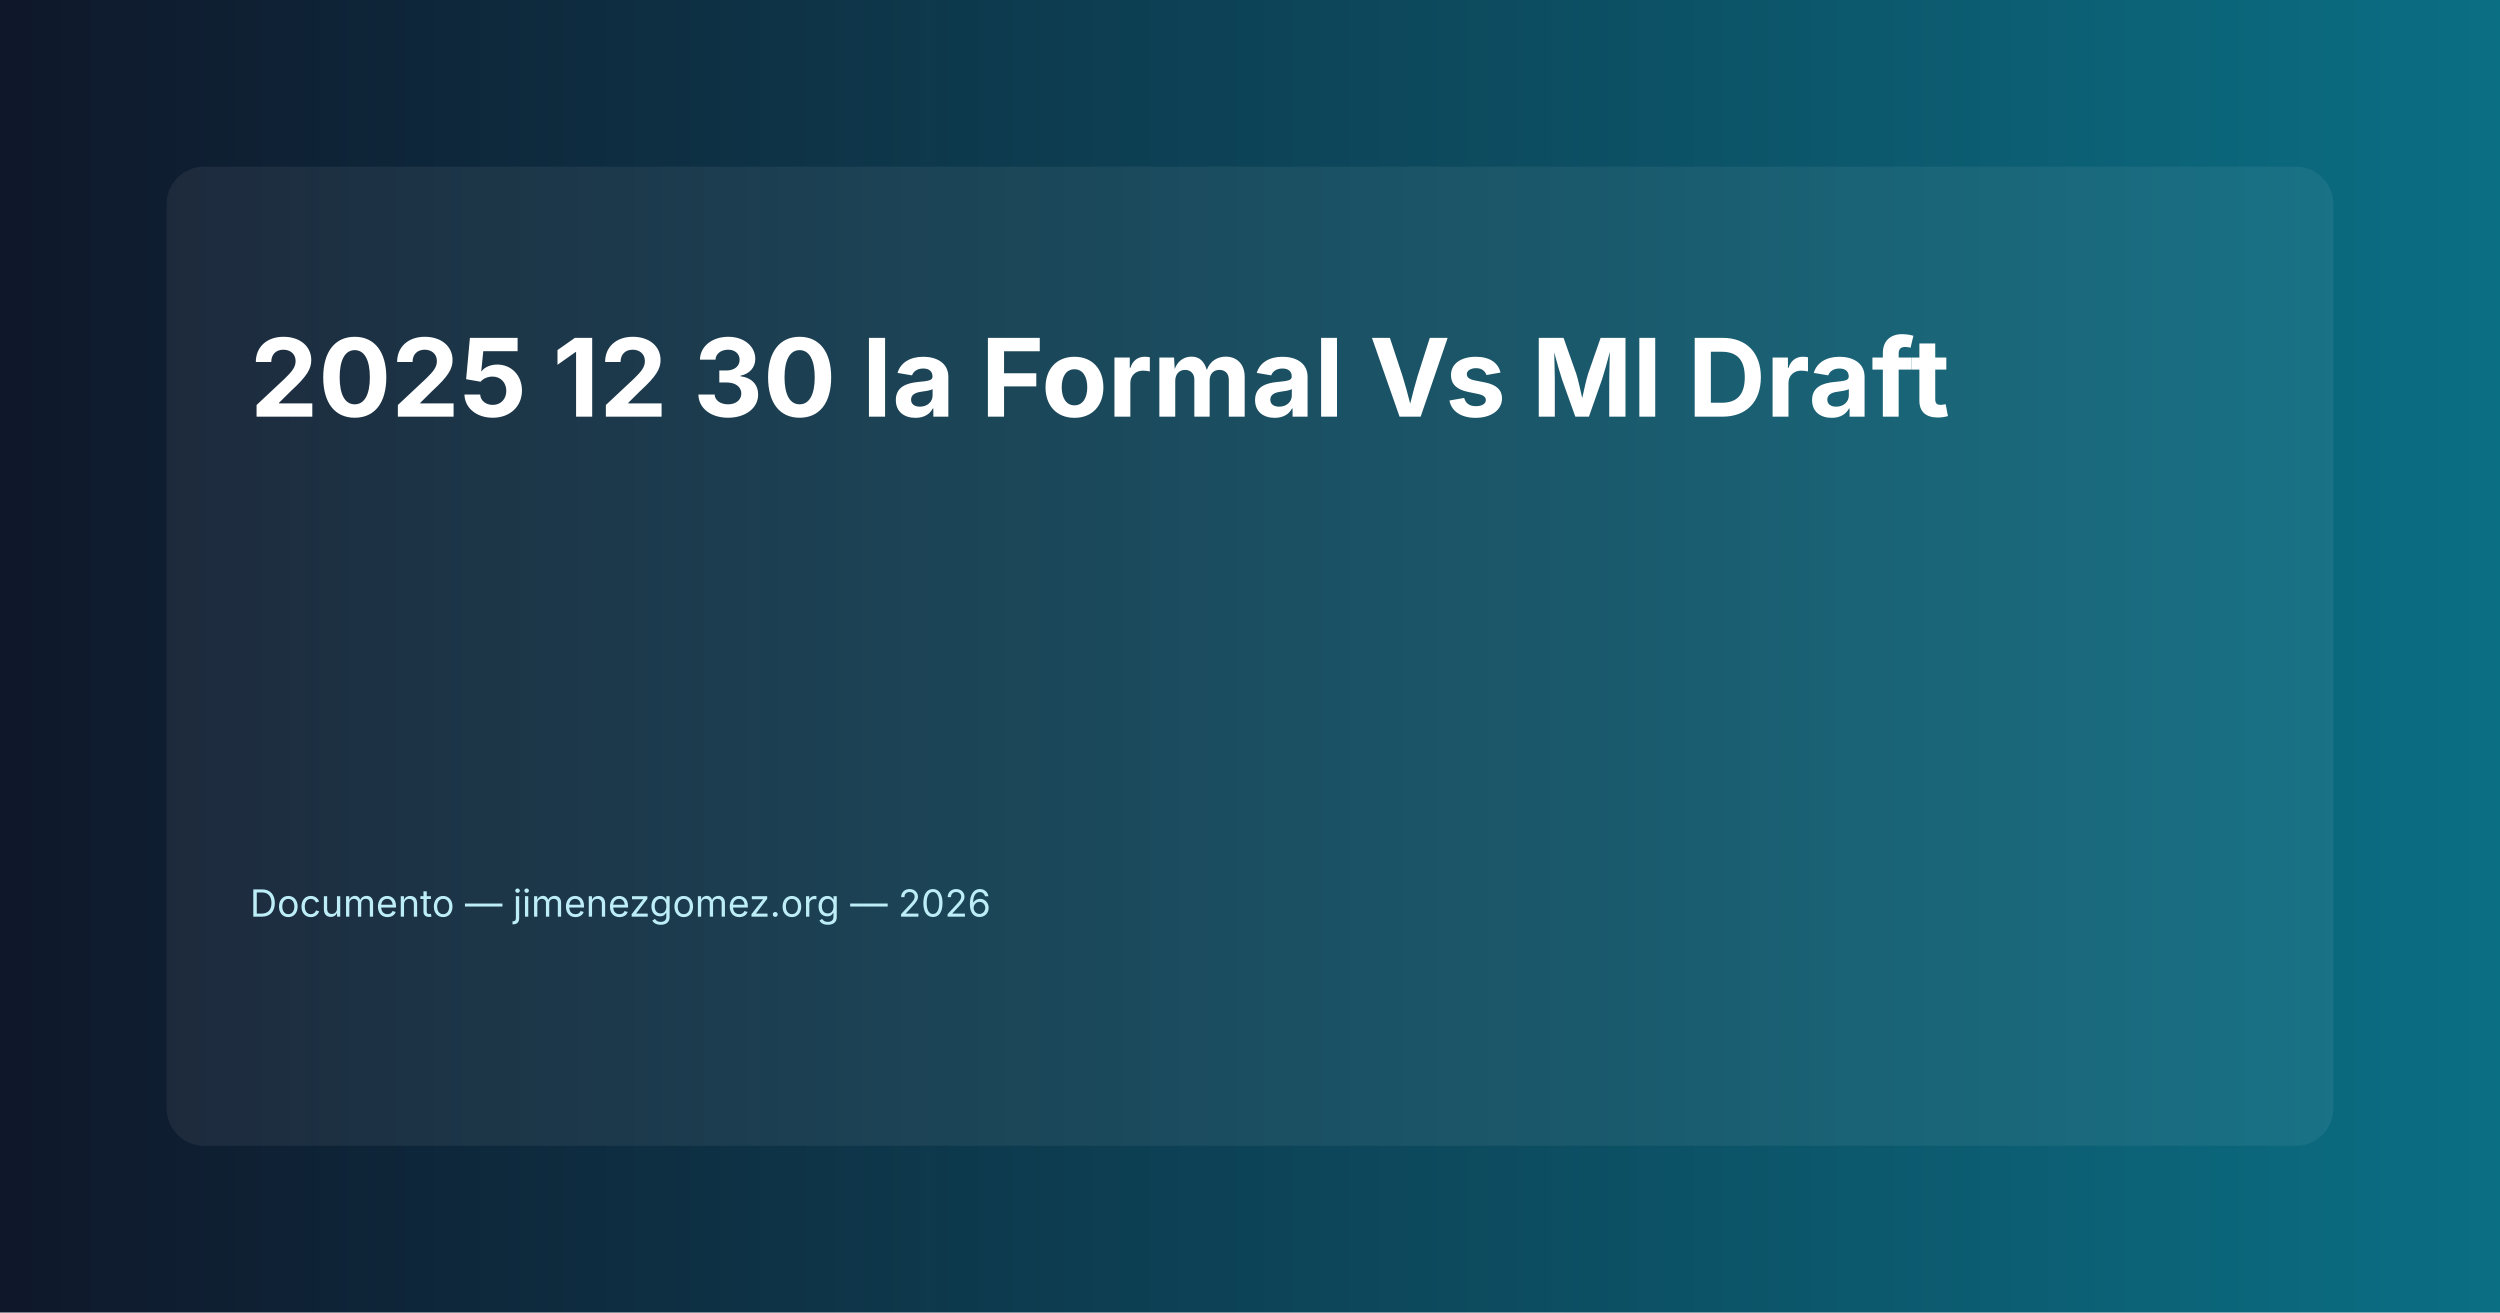
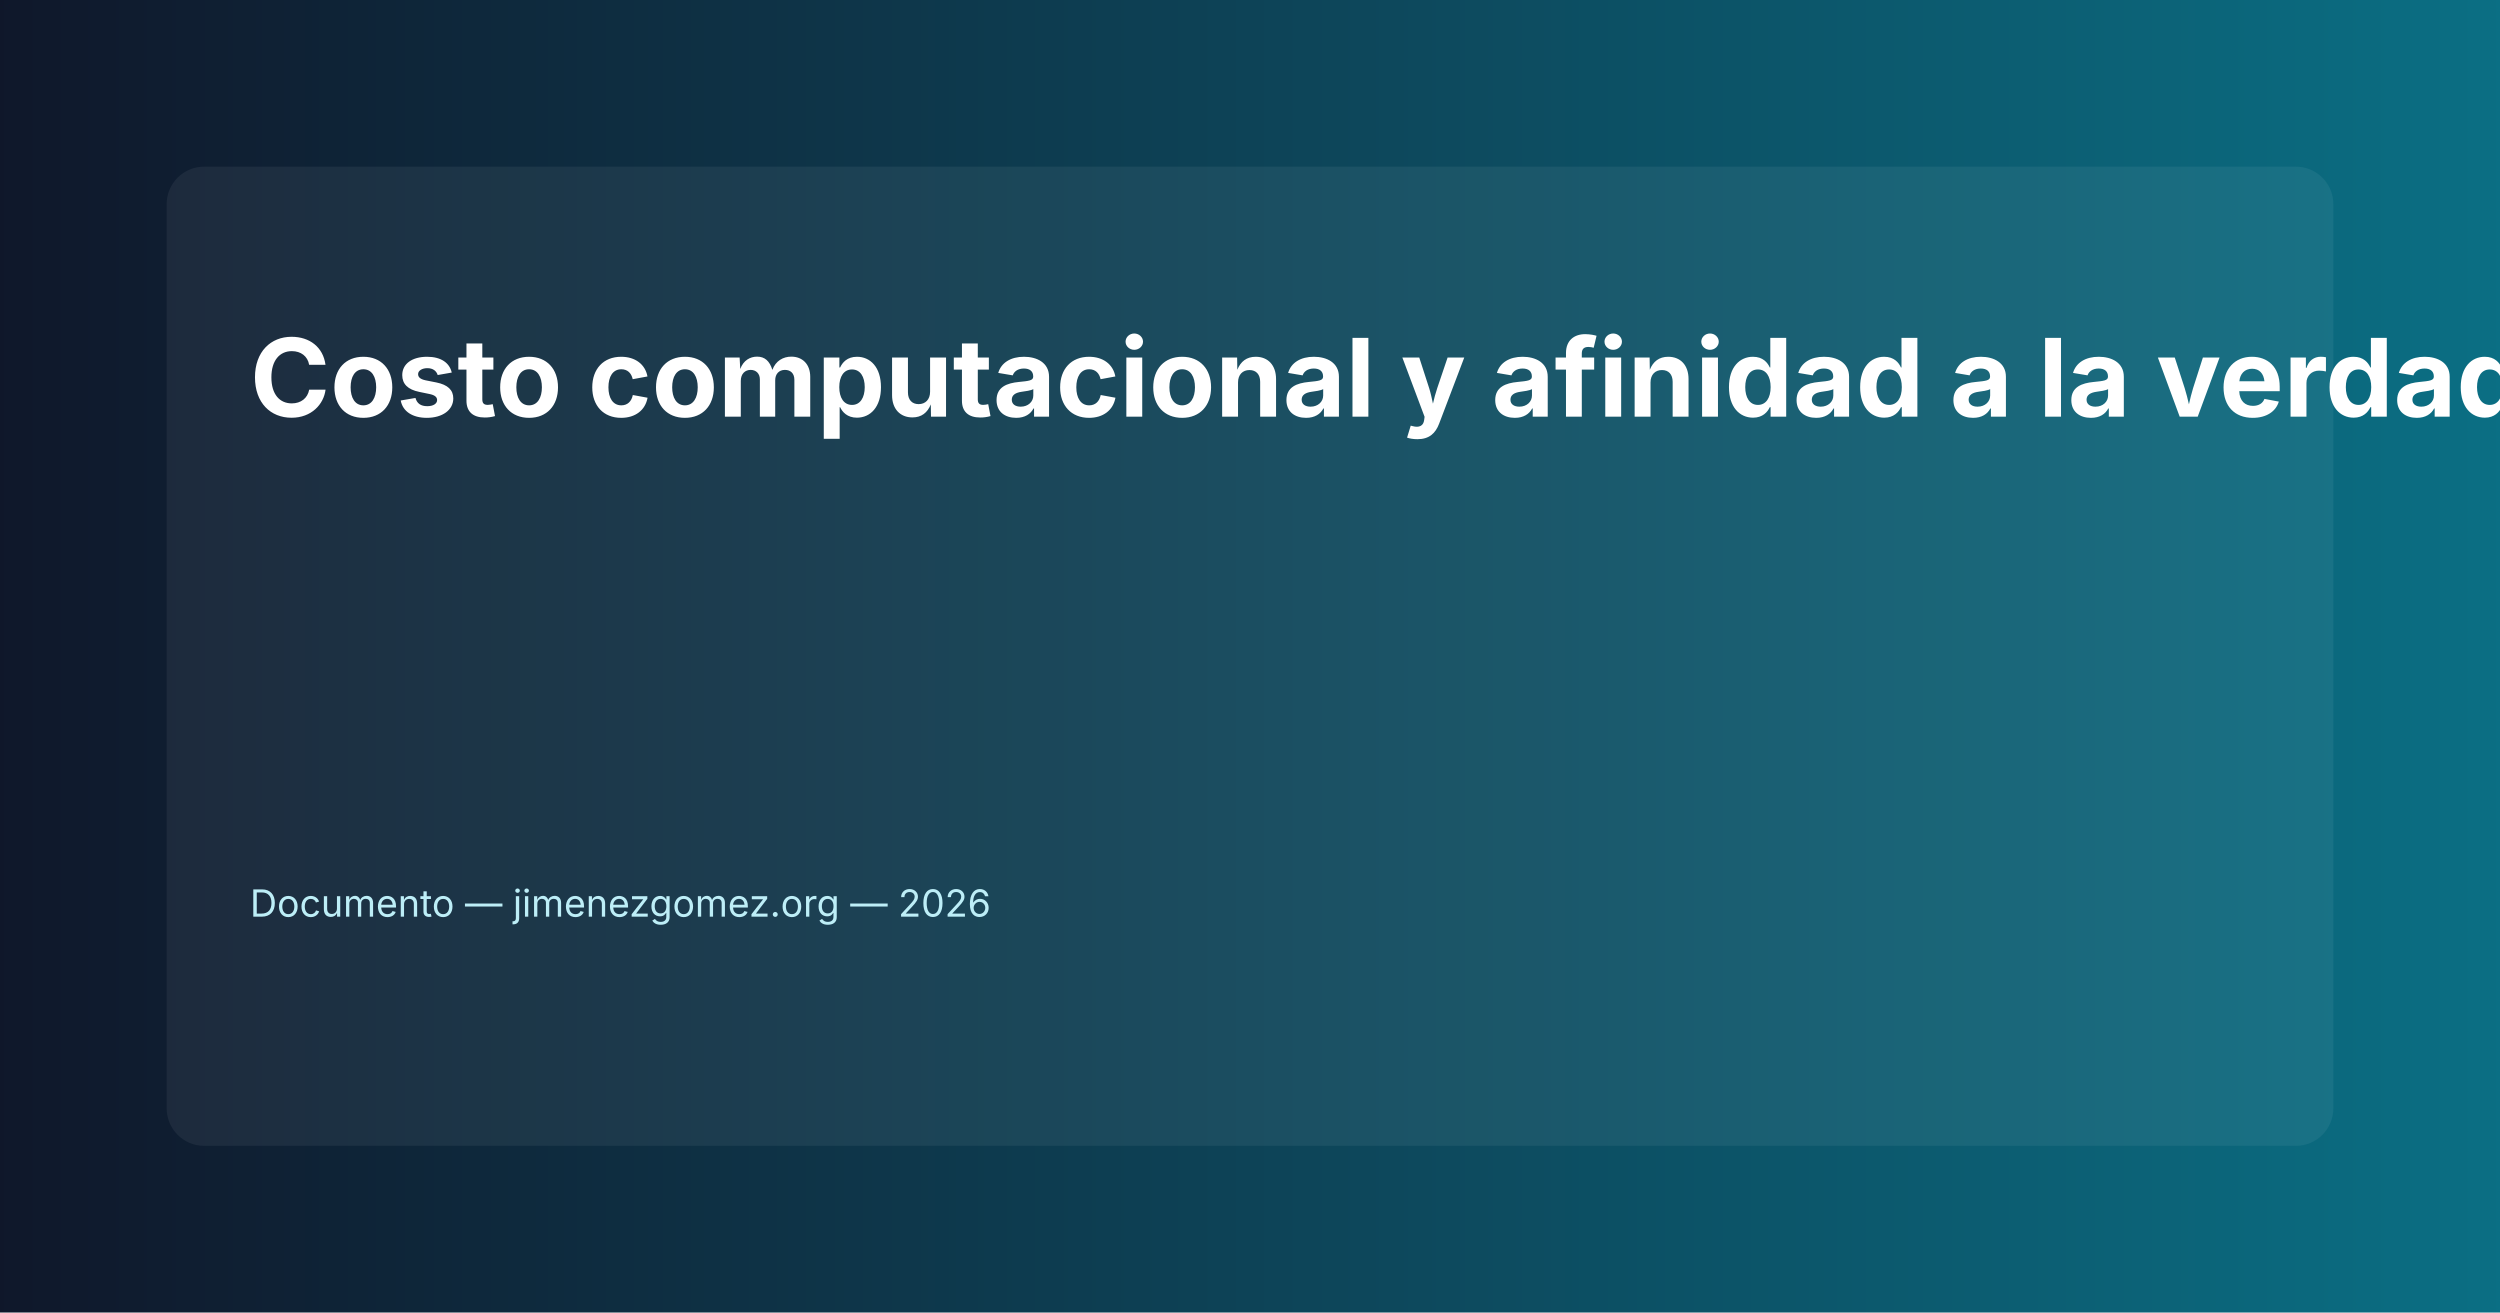
<svg xmlns="http://www.w3.org/2000/svg" width="1200" height="630" viewBox="0 0 1200 630">
  <defs>
    <linearGradient id="g" x1="0" x2="1">
      <stop offset="0" stop-color="#0f172a" />
      <stop offset="1" stop-color="#0b6f84" />
    </linearGradient>
  </defs>
  <rect width="100%" height="100%" fill="url(#g)" />
  <g transform="translate(80,80)">
    <rect x="0" y="0" width="1040" height="470" rx="18" fill-opacity="0.06" fill="#ffffff" />
-     <text x="40" y="120" font-family="Inter, Arial, Helvetica, sans-serif" font-size="52" fill="#ffffff" font-weight="700">2025 12 30 Ia Formal Vs Ml Draft</text>
+     <text x="40" y="120" font-family="Inter, Arial, Helvetica, sans-serif" font-size="52" fill="#ffffff" font-weight="700">Costo computacional y afinidad a la verdad: lenguajes formales vs ML (Borrador)</text>
    <text x="40" y="190" font-family="Inter, Arial, Helvetica, sans-serif" font-size="28" fill="#e6f7fb" />
    <text x="40" y="360" font-family="Inter, Arial, Helvetica, sans-serif" font-size="18" fill="#bdeef7">Documento — jimenezgomez.org — 2026</text>
  </g>
</svg>
